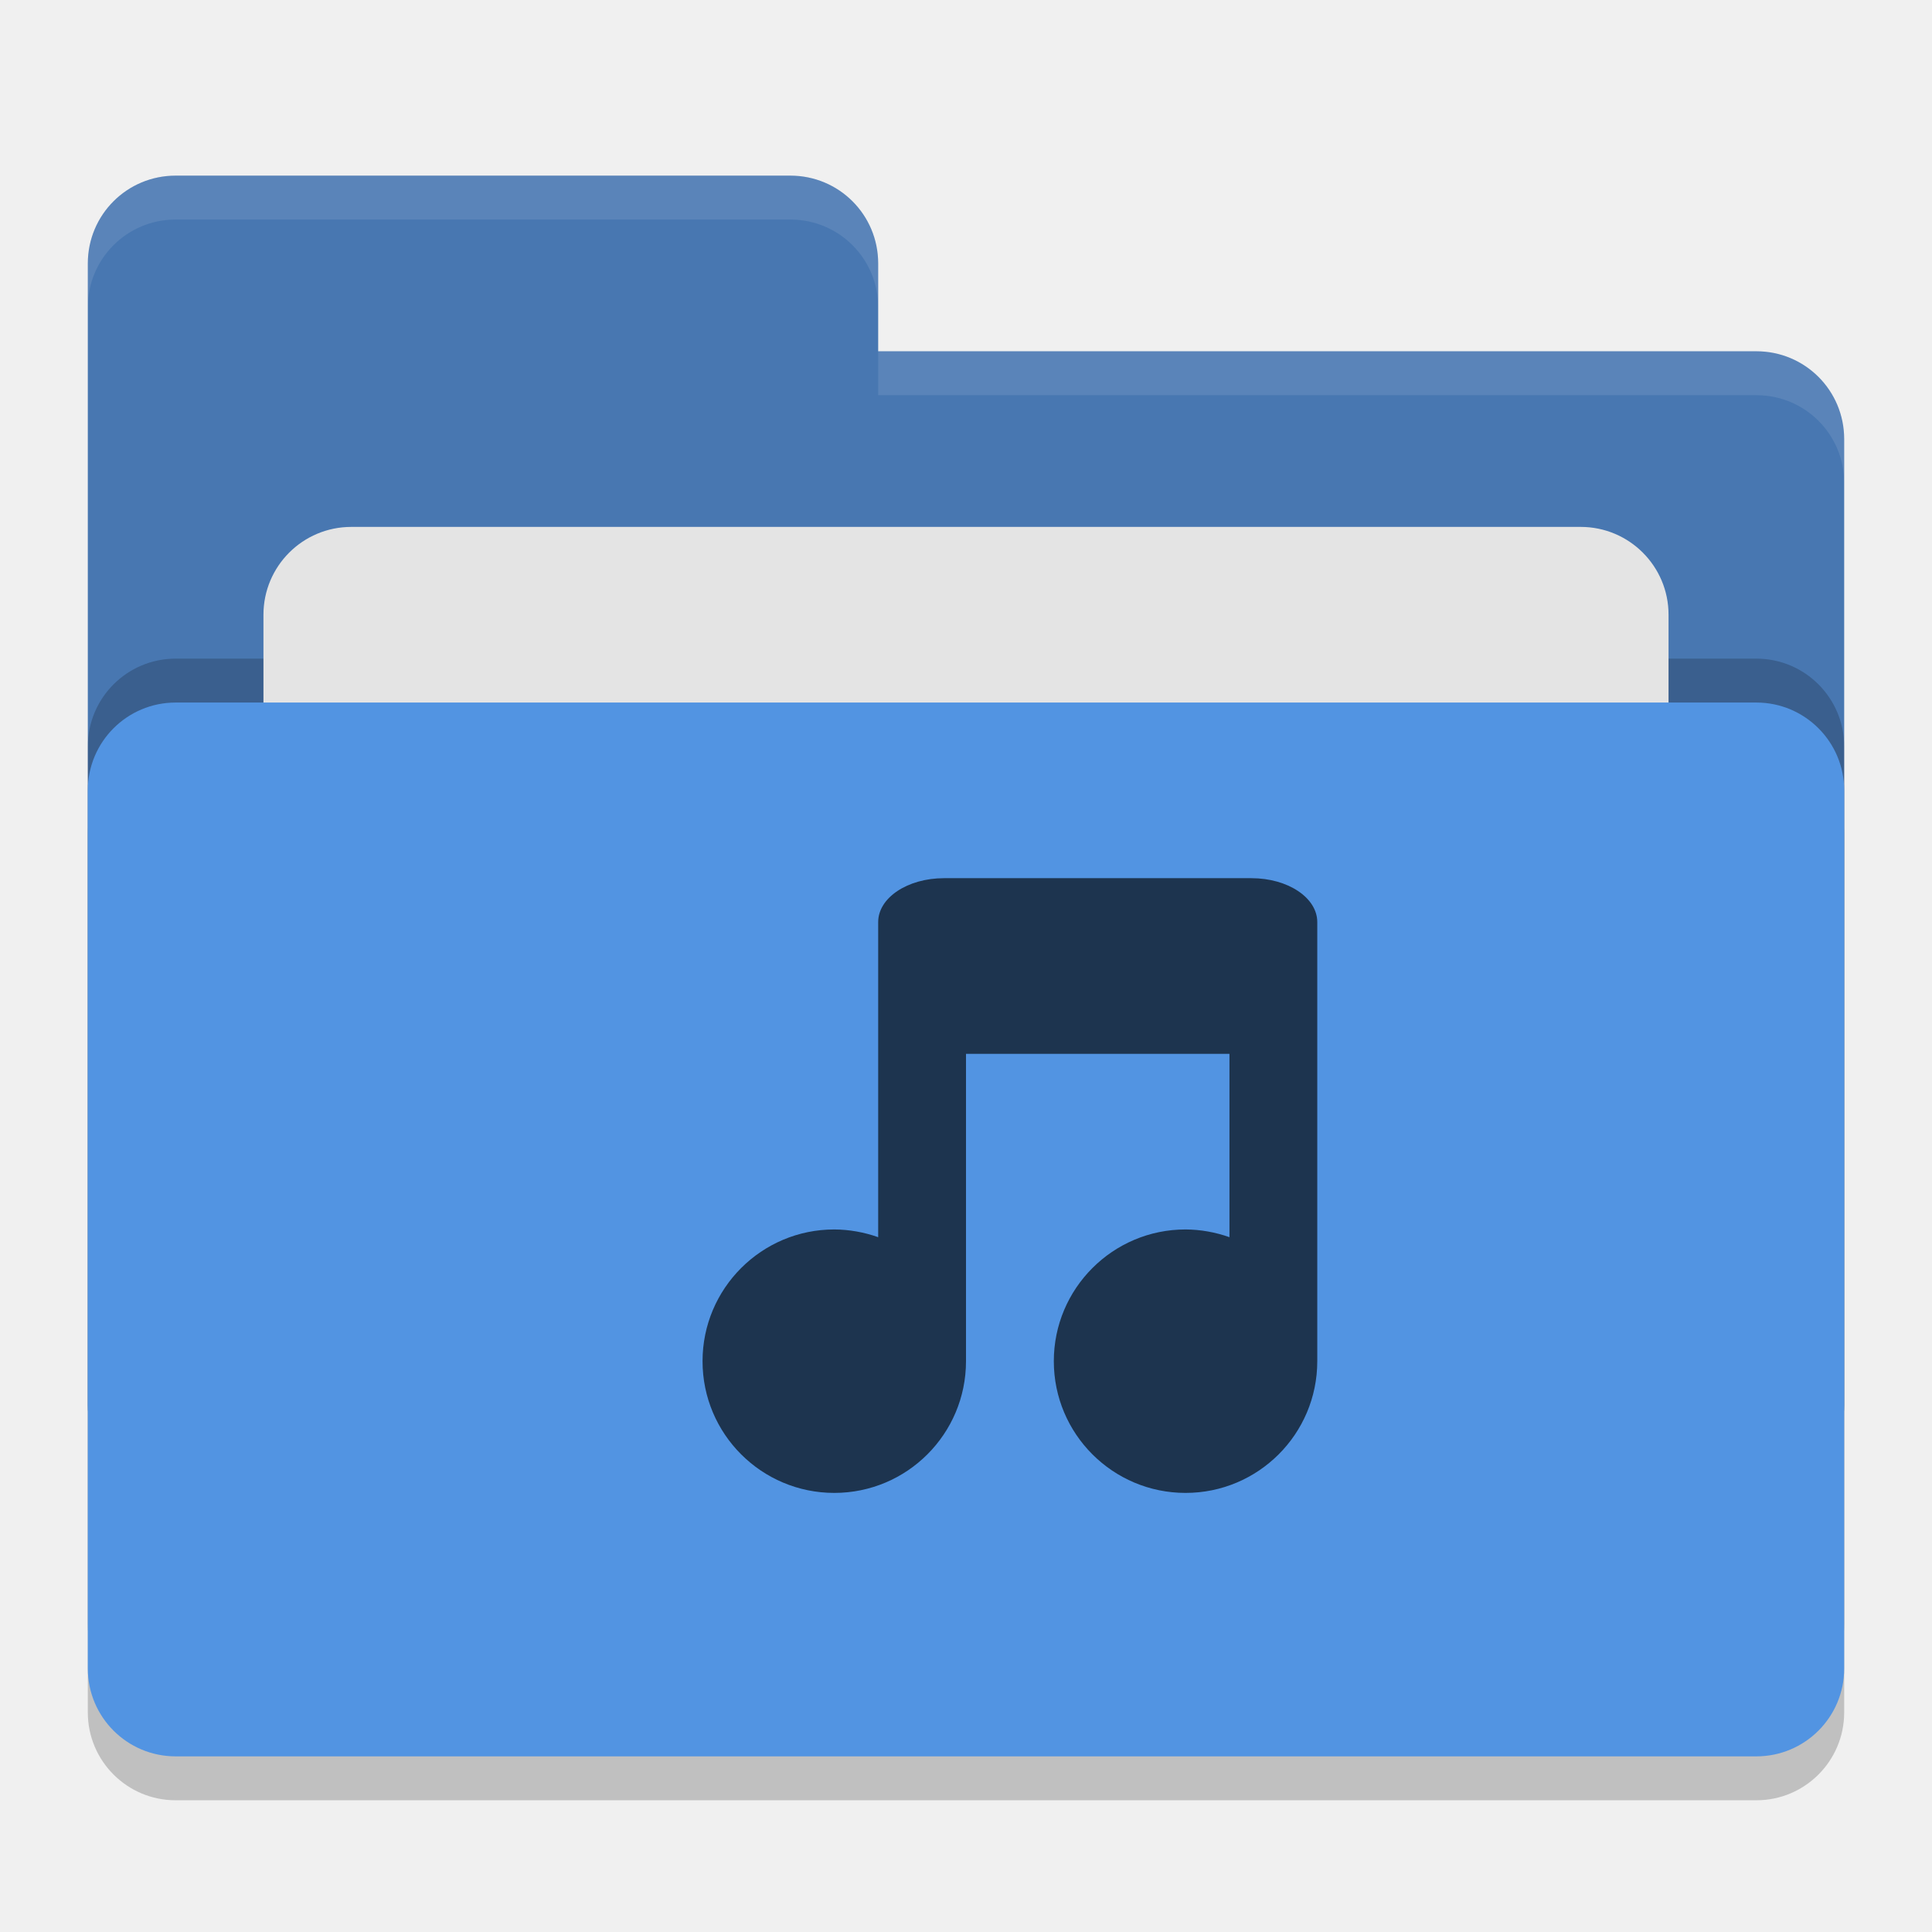
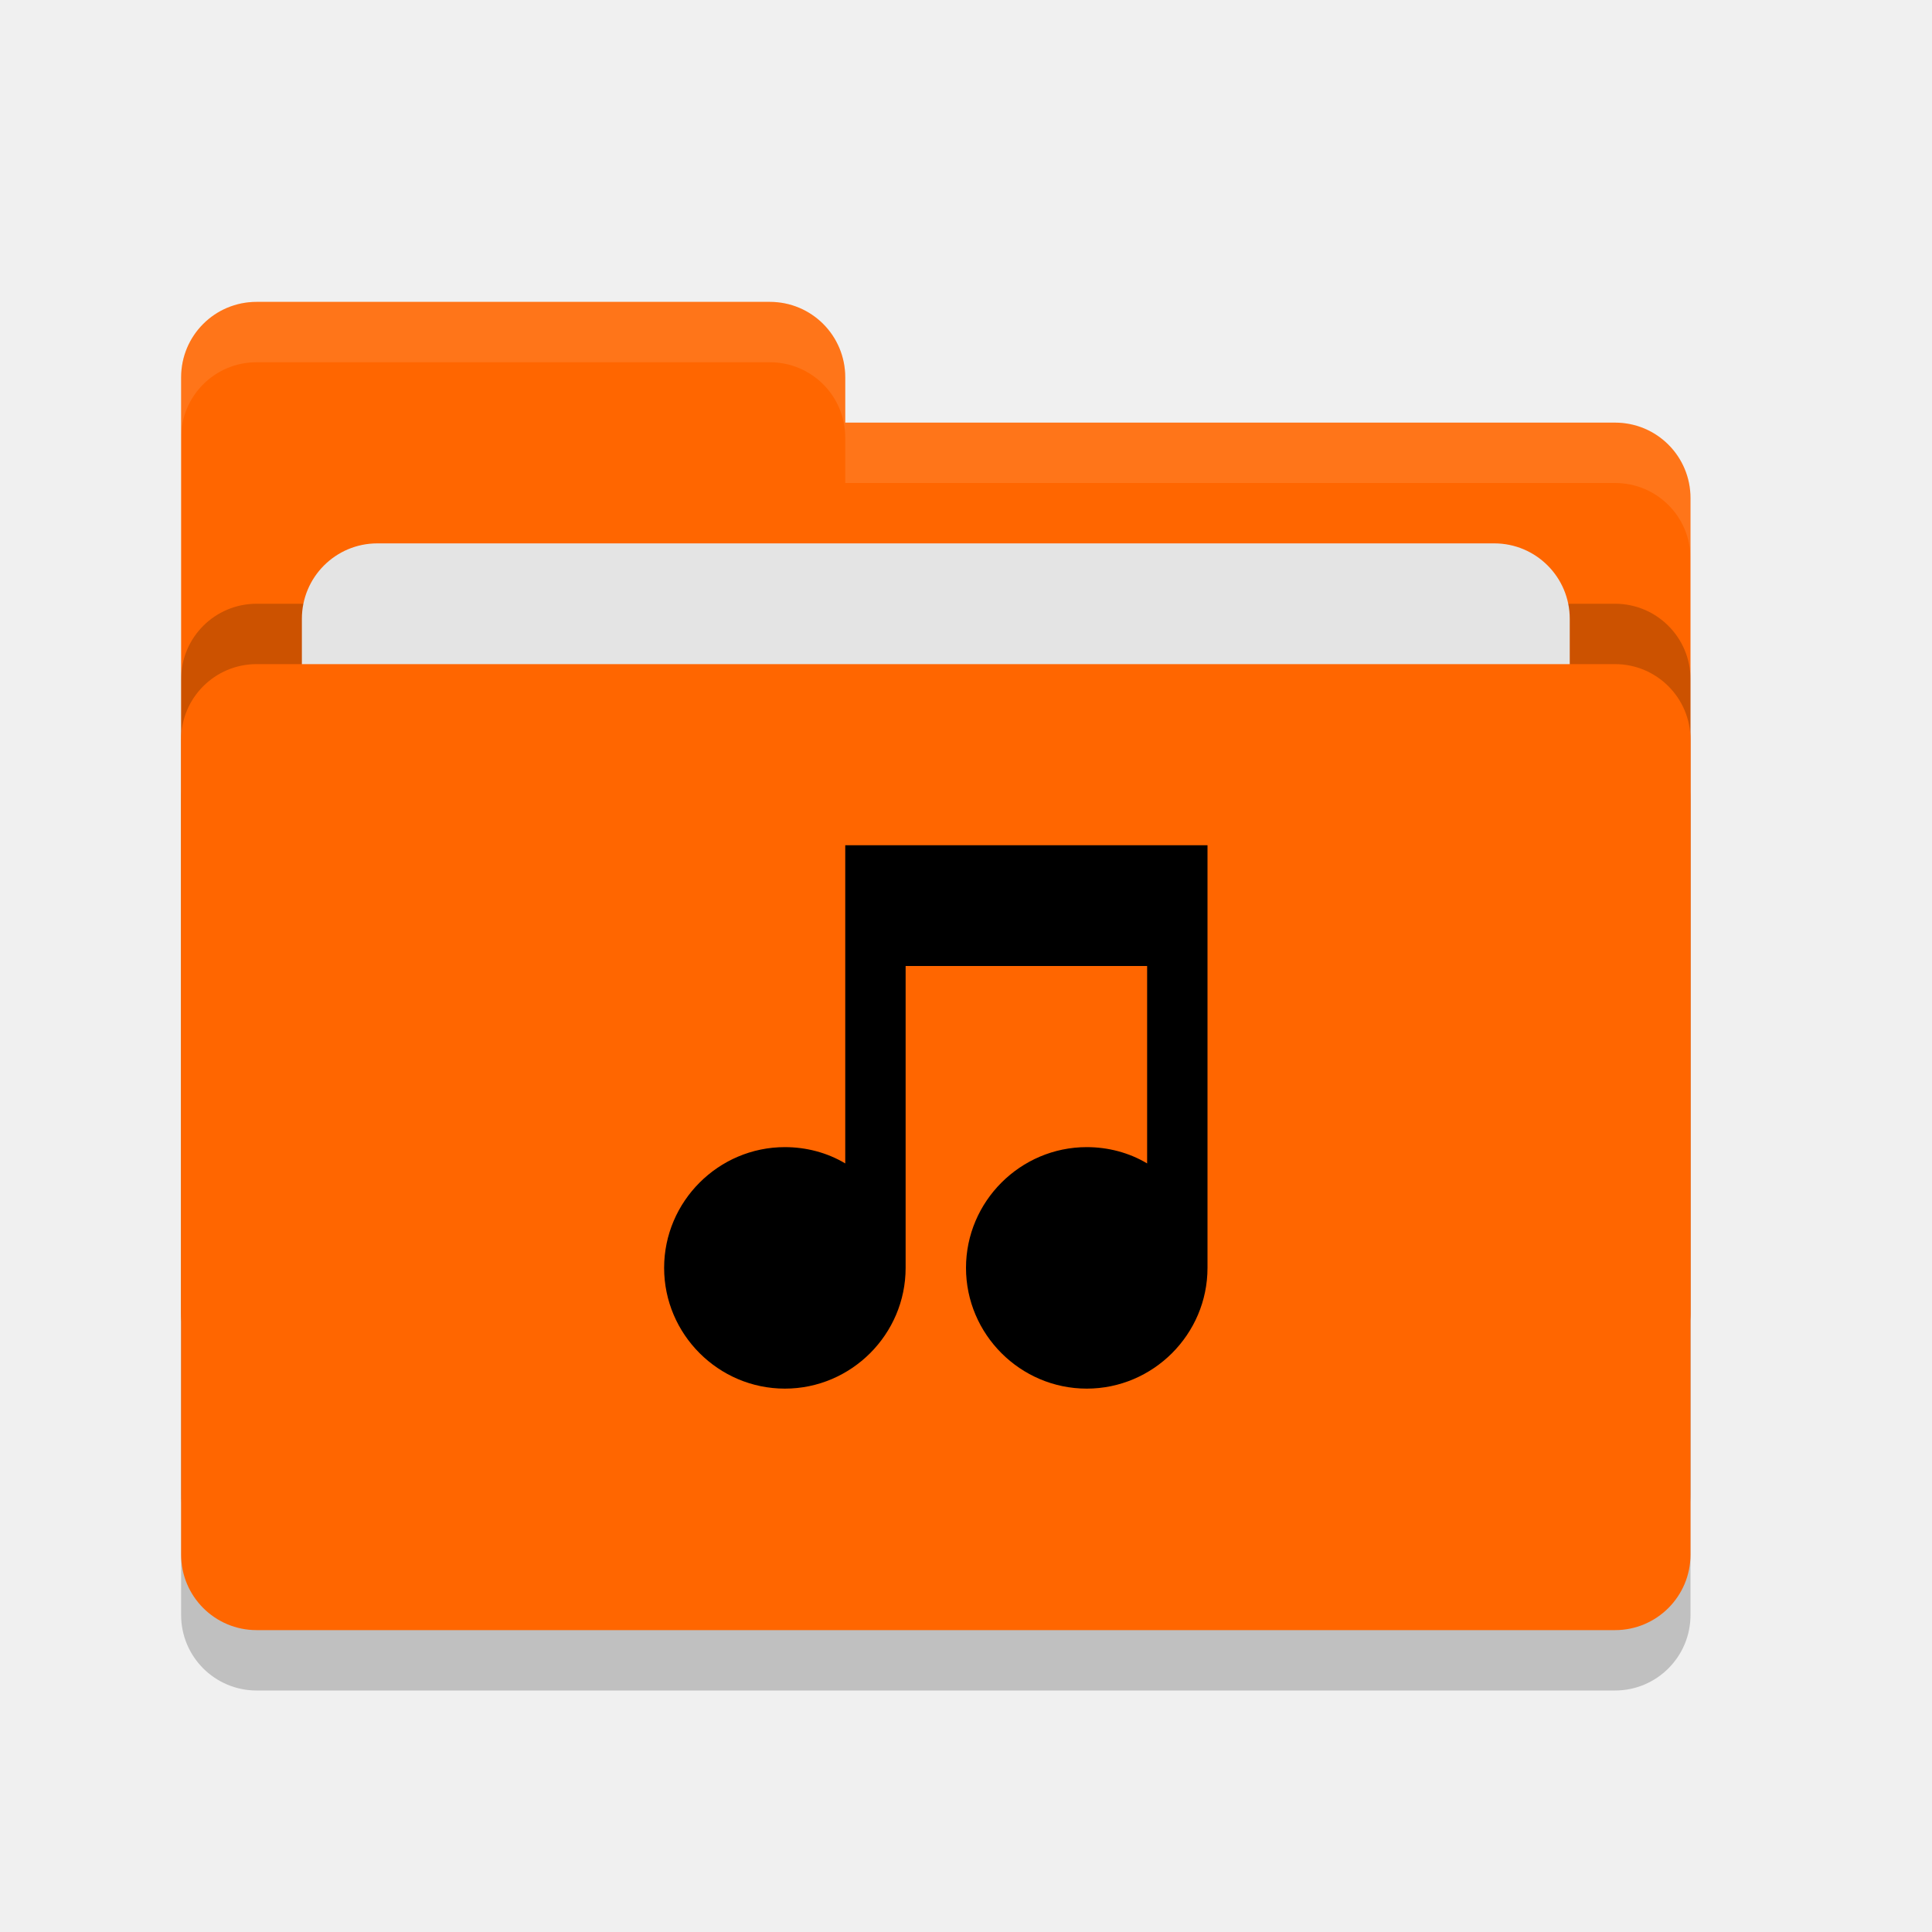
- <svg xmlns="http://www.w3.org/2000/svg" width="22" height="22" version="1">
-   <rect style="opacity:0.2" width="20" height="12" x="1" y="8.5" rx="1" ry="1" />
-   <path style="fill:#4877b1" d="M 1,16 C 1,16.554 1.446,17 2,17 H 20 C 20.554,17 21,16.554 21,16 V 5 C 21,4.446 20.554,4 20,4 H 10 V 3 C 10,2.446 9.554,2 9,2 H 2 C 1.446,2 1,2.446 1,3" />
-   <rect style="opacity:0.2" width="20" height="12" x="1" y="7.5" rx="1" ry="1" />
-   <rect style="fill:#e4e4e4" width="16" height="8" x="3" y="6" rx="1" ry="1" />
-   <rect style="fill:#5294e2" width="20" height="12" x="1" y="8" rx="1" ry="1" />
-   <path style="opacity:0.1;fill:#ffffff" d="M 2,2 C 1.446,2 1,2.446 1,3 V 3.5 C 1,2.946 1.446,2.5 2,2.5 H 9 C 9.554,2.5 10,2.946 10,3.5 V 3 C 10,2.446 9.554,2 9,2 Z M 10,4 V 4.5 H 20 C 20.554,4.5 21,4.946 21,5.5 V 5 C 21,4.446 20.554,4 20,4 Z" />
-   <path style="fill:#1d344f" d="M 10,14.088 C 9.839,14.031 9.67,14.001 9.5,14 8.672,14 8,14.672 8,15.5 8,16.329 8.672,17 9.5,17 10.328,17 11,16.329 11,15.5 V 12 H 14 V 14.088 C 13.839,14.031 13.67,14.001 13.5,14 12.672,14 12,14.672 12,15.5 12,16.329 12.672,17 13.5,17 14.328,17 15,16.329 15,15.5 V 10.5 C 15,10.223 14.666,10 14.25,10 H 10.75 C 10.334,10 10,10.223 10,10.5" />
+ <svg xmlns="http://www.w3.org/2000/svg" width="32" height="32" version="1" id="svg16">
+   <defs id="defs20" />
+   <rect style="opacity:0.2" width="25" height="16" x="3" y="12" rx="1.25" ry="1.25" id="rect2" />
+   <path style="fill:#ff6600" d="M 3,21.75 C 3,22.442 3.558,23 4.25,23 H 26.75 C 27.442,23 28,22.442 28,21.75 V 8.25 C 28,7.558 27.442,7 26.75,7 H 14 V 6.25 C 14,5.558 13.443,5 12.75,5 H 4.25 C 3.558,5 3,5.558 3,6.25" id="path4" />
+   <rect style="opacity:0.2" width="25" height="16" x="3" y="10" rx="1.25" ry="1.25" id="rect6" />
+   <rect style="fill:#e4e4e4" width="21" height="10" x="5" y="9" rx="1.25" ry="1.25" id="rect8" />
+   <rect style="fill:#ff6600" width="25" height="16" x="3" y="11" rx="1.25" ry="1.25" id="rect10" />
+   <path style="opacity:0.1;fill:#ffffff" d="M 4.25 5 C 3.558 5 3 5.558 3 6.25 L 3 7.25 C 3 6.558 3.558 6 4.25 6 L 12.75 6 C 13.443 6 14 6.558 14 7.25 L 14 8 L 26.75 8 C 27.442 8 28 8.557 28 9.25 L 28 8.25 C 28 7.558 27.442 7 26.75 7 L 14 7 L 14 6.25 C 14 5.558 13.443 5 12.75 5 L 4.25 5 z" id="path12" />
+   <path style="fill:#000000" d="M 14,19.27 C 13.7,19.09 13.35,19 13,19 11.9,19 11,19.9 11,21 11,22.1 11.9,23 13,23 14.1,23 15,22.1 15,21 V 16 H 19 V 19.27 C 18.7,19.09 18.35,19 18,19 16.9,19 16,19.9 16,21 16,22.1 16.9,23 18,23 19.1,23 20,22.1 20,21 V 14 H 14" id="path14" />
</svg>
